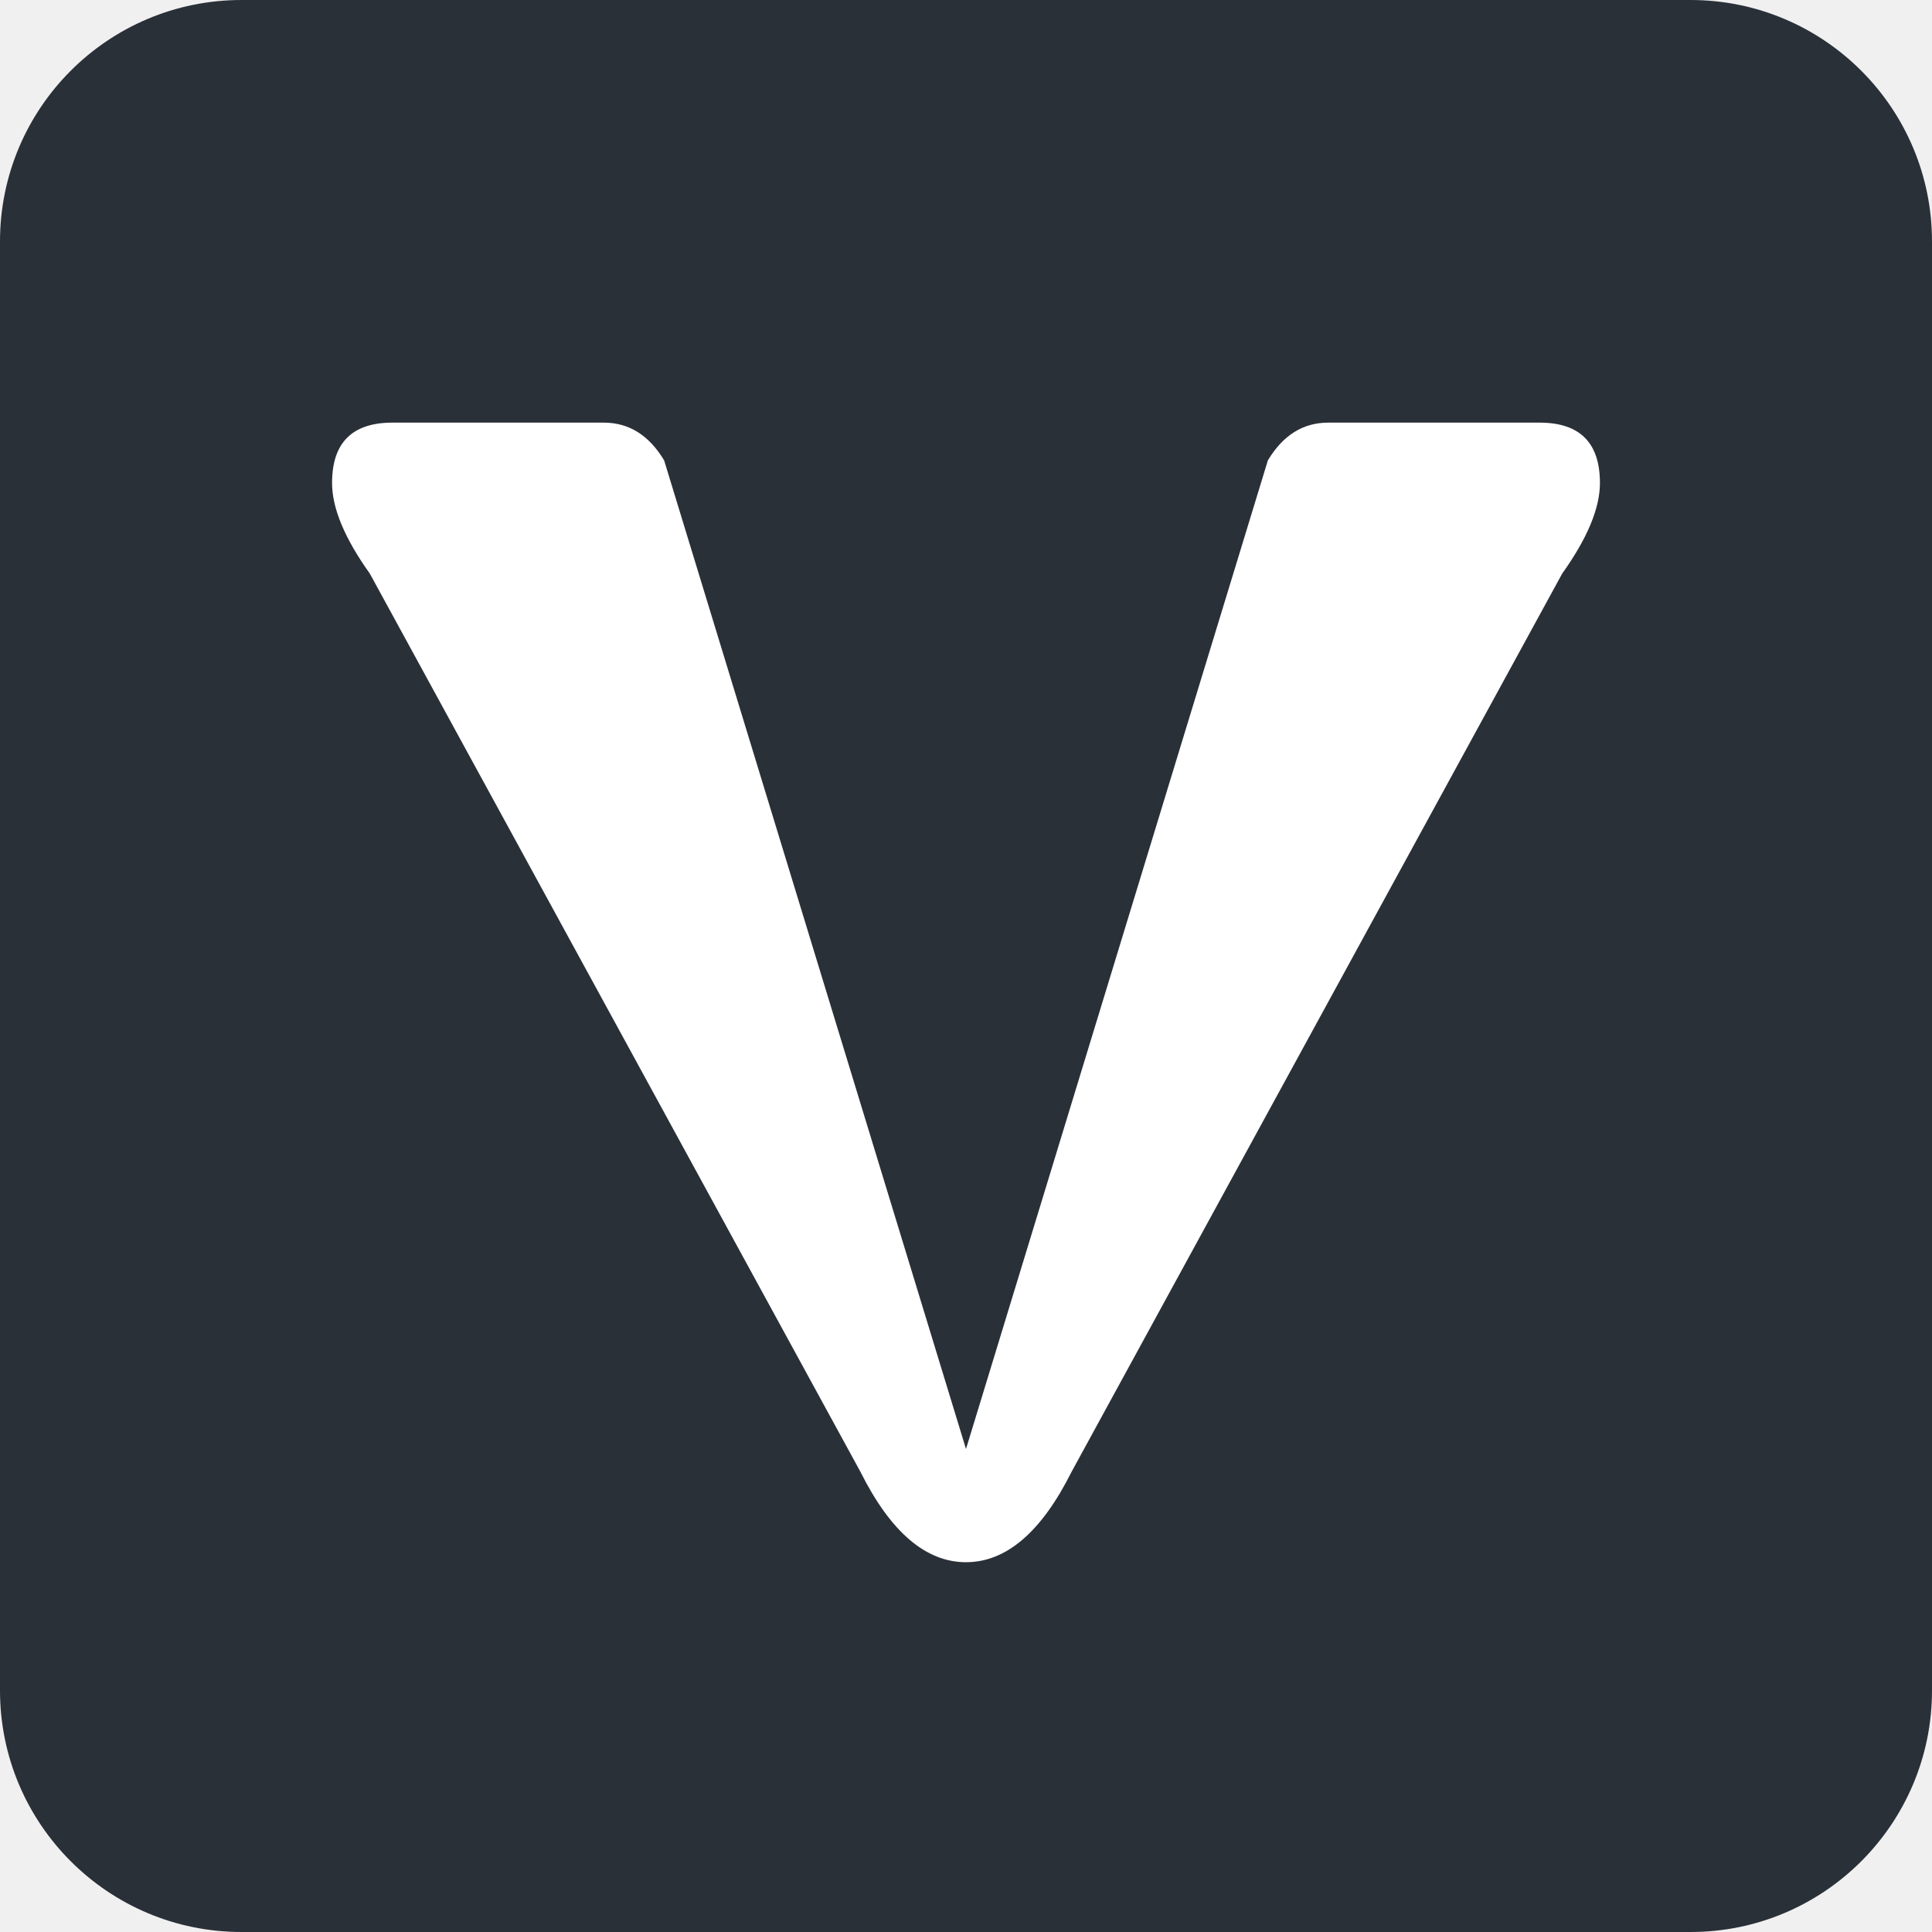
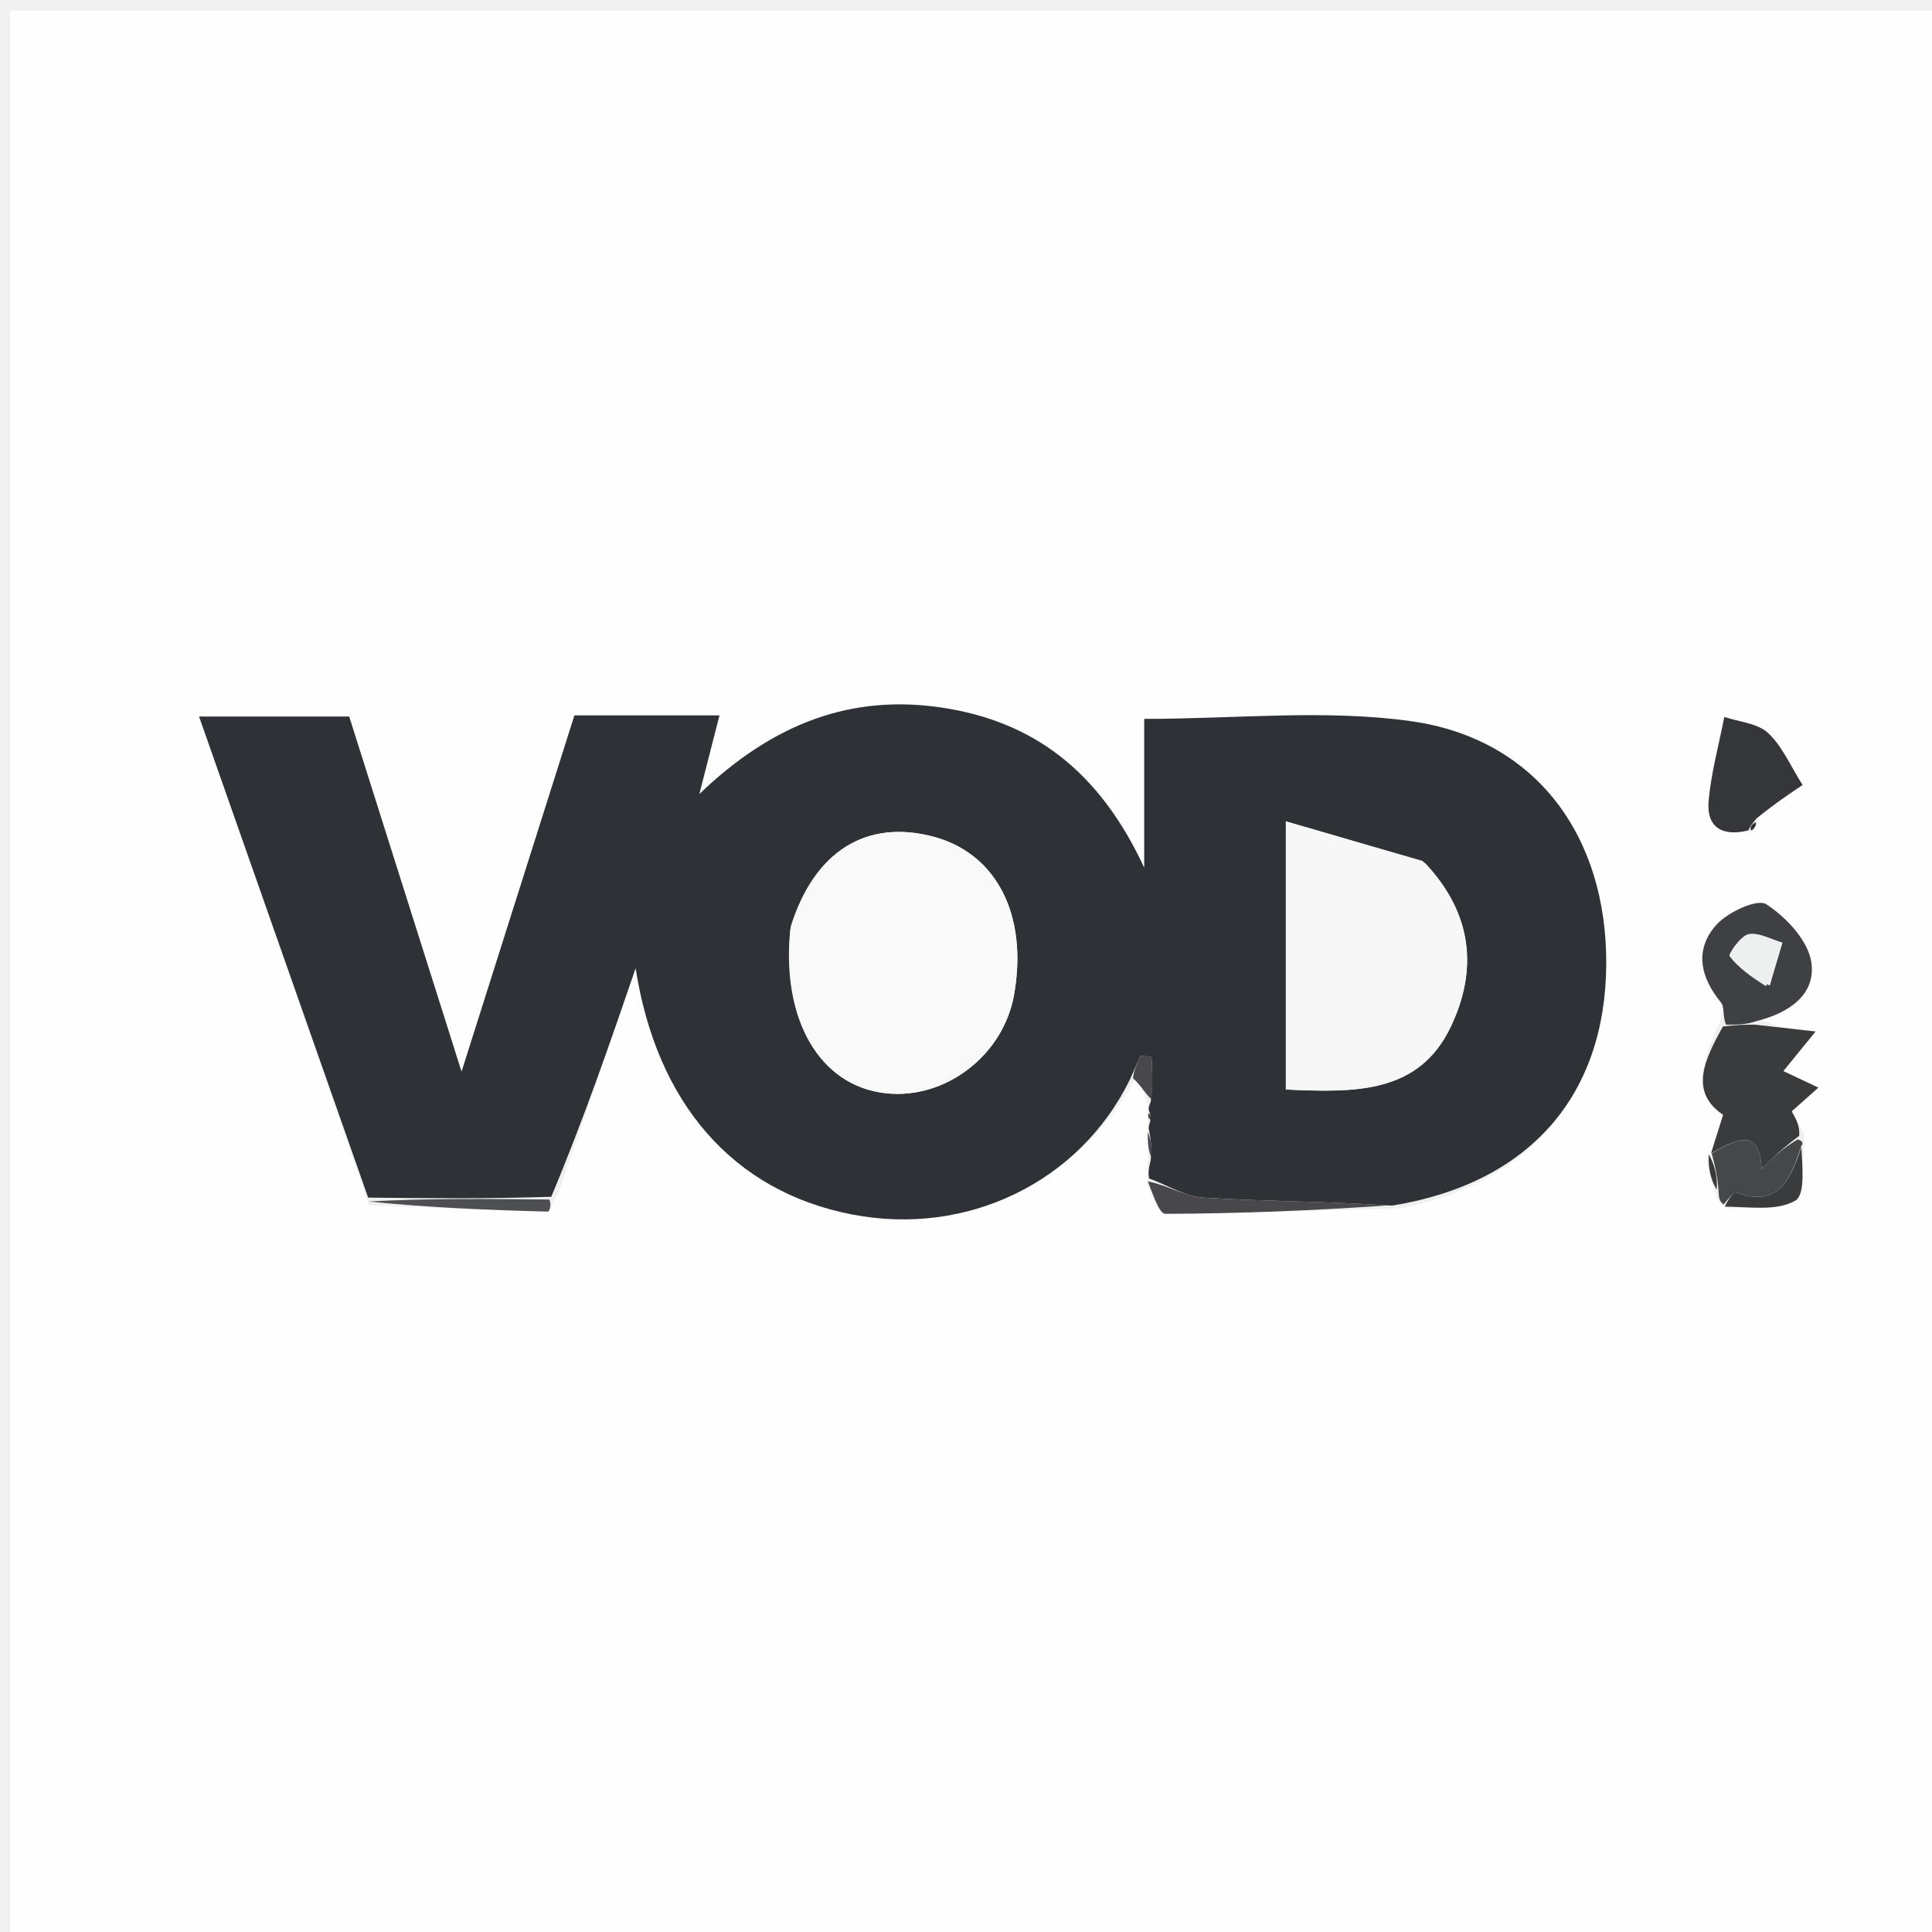
- <svg xmlns="http://www.w3.org/2000/svg" viewBox="0 0 512 512" width="512" height="512" role="img" aria-label="VOD GROUP">
-   <rect width="512" height="512" rx="64" fill="#2a3038" />
-   <path d="M96 128 Q96 112 112 112 L144 112 Q160 112 164 126 L228 352 L292 126 Q296 112 312 112 L344 112 Q360 112 360 128 L360 400 Q360 416 344 416 L312 416 Q296 416 292 402 L256 272 L220 402 Q216 416 200 416 L168 416 Q152 416 152 400 L152 128 Q152 112 168 112 L200 112 Q216 112 220 126 L256 256 L292 126 Q296 112 312 112 L344 112 Q360 112 360 128 L360 400 Q360 416 344 416 L312 416 Q296 416 292 402 L256 272 L220 402 Q216 416 200 416 L168 416 Q152 416 152 400 Z" fill="none" />
-   <path d="M104 112 L160 112 Q170 112 176 122 L256 384 L336 122 Q342 112 352 112 L408 112 Q424 112 424 128 Q424 138 414 152 L284 390 Q272 414 256 414 Q240 414 228 390 L98 152 Q88 138 88 128 Q88 112 104 112 Z" fill="#ffffff" />
+ <svg xmlns="http://www.w3.org/2000/svg" version="1.1" id="Layer_1" x="0px" y="0px" width="100%" viewBox="0 0 200 200" enable-background="new 0 0 200 200" xml:space="preserve">
+   <path fill="#FEFEFE" opacity="1" stroke="none" d=" M100,201   C66.687,201 33.874,201 1.031,201   C1.031,134.396 1.031,67.791 1.031,1.093   C67.563,1.093 134.125,1.093 200.844,1.093   C200.844,67.666 200.844,134.333 200.844,201   C167.458,201 133.979,201 100,201  M177.708,124.075   C177.943,124.279 178.177,124.483 178.703,125.127   C181.136,124.93 183.962,125.398 185.853,124.283   C186.945,123.638 186.531,120.439 186.738,118.268   C186.738,118.268 186.565,118.132 186.821,117.421   C186.362,116.607 185.902,115.793 185.479,115.044   C185.787,114.77 186.814,113.858 188.24,112.59   C186.596,111.814 185.453,111.274 184.614,110.878   C185.749,109.483 186.83,108.155 187.949,106.78   C185.375,106.49 183.538,106.282 181.915,105.341   C185.28,104.854 187.994,102.911 187.506,99.606   C187.173,97.357 184.9,94.947 182.845,93.607   C181.925,93.008 178.911,94.399 177.724,95.692   C175.398,98.227 175.967,101.121 178.15,103.77   C178.557,104.265 178.304,105.303 177.706,106.45   C176.412,109.73 174.866,113.043 178.375,115.405   C177.953,116.751 177.541,118.064 177.188,119.418   C177.188,119.418 177.188,119.347 176.599,119.66   C176.826,120.856 177.052,122.052 177.708,124.075  M181.594,86.018   C181.715,85.681 181.835,85.344 182.121,84.25   C183.792,83.136 185.464,82.023 186.606,81.261   C185.327,79.256 184.485,77.227 183.02,75.872   C181.932,74.866 180.035,74.736 178.499,74.216   C177.938,77.094 177.15,79.95 176.88,82.855   C176.616,85.706 178.344,86.628 181.594,86.018  M117.652,111.446   C118.08,112.304 118.508,113.162 118.81,114.514   C118.856,114.678 118.901,114.841 118.785,115.502   C118.841,115.667 118.897,115.832 118.827,116.491   C118.867,116.656 118.907,116.821 118.722,117.454   C118.801,118.307 118.88,119.16 118.8,120.662   C118.847,121.103 118.894,121.543 118.723,122.627   C119.363,123.683 120.006,125.657 120.642,125.655   C128.436,125.625 136.228,125.306 144.813,125.117   C158.432,122.483 166.202,113.323 166.277,99.813   C166.35,86.561 159.003,76.482 146.089,74.66   C137.201,73.407 127.993,74.42 118.45,74.42   C118.45,79.121 118.45,83.72 118.45,89.821   C113.764,79.727 106.881,74.669 97.533,73.256   C88.263,71.856 80.121,74.773 72.396,82.2   C73.352,78.467 73.899,76.33 74.479,74.06   C69.142,74.06 64.359,74.06 59.462,74.06   C55.651,86.09 51.894,97.947 47.779,110.936   C43.592,97.701 39.838,85.837 36.148,74.175   C30.859,74.175 25.986,74.175 20.606,74.175   C26.551,91.089 32.331,107.533 38.2,124.778   C44.366,125.013 50.532,125.26 56.701,125.426   C56.902,125.432 57.125,124.61 57.772,123.614   C60.449,115.82 63.125,108.025 65.802,100.231   C67.959,114.14 75.842,123.349 88.253,125.73   C100.126,128.008 111.733,122.379 117.652,111.446  z" />
+   <path fill="#2E3136" opacity="1" stroke="none" d=" M38.111,123.977   C32.331,107.533 26.551,91.089 20.606,74.175   C25.986,74.175 30.859,74.175 36.148,74.175   C39.838,85.837 43.592,97.701 47.779,110.936   C51.894,97.947 55.651,86.09 59.462,74.06   C64.359,74.06 69.142,74.06 74.479,74.06   C73.899,76.33 73.352,78.467 72.396,82.2   C80.121,74.773 88.263,71.856 97.533,73.256   C106.881,74.669 113.764,79.727 118.45,89.821   C118.45,83.72 118.45,79.121 118.45,74.42   C127.993,74.42 137.201,73.407 146.089,74.66   C159.003,76.482 166.35,86.561 166.277,99.813   C166.202,113.323 158.432,122.483 144.111,124.806   C137.149,124.355 130.881,124.366 124.636,123.984   C122.704,123.866 120.837,122.68 118.94,121.984   C118.894,121.543 118.847,121.103 119.116,120.141   C119.27,118.742 119.109,117.863 118.947,116.985   C118.907,116.821 118.867,116.656 119.051,116.157   C119.165,115.551 119.056,115.278 118.947,115.005   C118.901,114.841 118.856,114.678 119.124,114.041   C119.359,112.17 119.279,110.772 119.199,109.374   C118.821,109.355 118.443,109.336 118.065,109.318   C117.688,110.151 117.312,110.985 116.935,111.819   C111.733,122.379 100.126,128.008 88.253,125.73   C75.842,123.349 67.959,114.14 65.802,100.231   C63.125,108.025 60.449,115.82 57.065,123.892   C50.275,124.106 44.193,124.042 38.111,123.977  M81.802,96.293   C80.877,105.589 84.867,112.409 91.675,113.17   C97.864,113.861 103.875,109.249 104.98,102.959   C106.43,94.71 103.146,88.315 96.579,86.6   C89.692,84.8 84.314,88.07 81.802,96.293  M147.271,89.121   C142.838,87.84 138.406,86.559 133.111,85.028   C133.111,90.956 133.111,95.237 133.111,99.517   C133.111,103.935 133.111,108.352 133.111,112.788   C140.323,113.112 146.895,113.237 150.206,106.243   C152.977,100.39 152.468,94.61 147.271,89.121  z" />
+   <path fill="#393B3D" opacity="1" stroke="none" d=" M177.129,119.377   C177.541,118.064 177.953,116.751 178.375,115.405   C174.866,113.043 176.412,109.73 178.365,106.257   C179.917,106.068 180.809,106.071 181.701,106.075   C183.538,106.282 185.375,106.49 187.949,106.78   C186.83,108.155 185.749,109.483 184.614,110.878   C185.453,111.274 186.596,111.814 188.24,112.59   C186.814,113.858 185.787,114.77 185.479,115.044   C185.902,115.793 186.362,116.607 186.244,117.591   C184.601,118.806 183.533,119.852 182.354,121.008   C182.145,116.488 179.589,118.085 177.129,119.377  z" />
+   <path fill="#3F4043" opacity="1" stroke="none" d=" M181.808,105.708   C180.809,106.071 179.917,106.068 178.69,106.077   C178.304,105.303 178.557,104.265 178.15,103.77   C175.967,101.121 175.398,98.227 177.724,95.692   C178.911,94.399 181.925,93.008 182.845,93.607   C184.9,94.947 187.173,97.357 187.506,99.606   C187.994,102.911 185.28,104.854 181.808,105.708  M183.21,102.028   C183.643,100.547 184.076,99.067 184.508,97.586   C183.334,97.252 182.08,96.511 181.01,96.717   C180.198,96.874 178.908,98.79 179.051,98.975   C179.984,100.176 181.251,101.117 183.21,102.028  z" />
+   <path fill="#353639" opacity="1" stroke="none" d=" M181.007,85.951   C178.344,86.628 176.616,85.706 176.88,82.855   C177.15,79.95 177.938,77.094 178.499,74.216   C180.035,74.736 181.932,74.866 183.02,75.872   C184.485,77.227 185.327,79.256 186.606,81.261   C185.464,82.023 183.792,83.136 181.83,84.729   C181.28,85.398 181.103,85.645 181.007,85.951  z" />
+   <path fill="#48484C" opacity="1" stroke="none" d=" M118.832,122.305   C120.837,122.68 122.704,123.866 124.636,123.984   C130.881,124.366 137.149,124.355 143.714,124.779   C136.228,125.306 128.436,125.625 120.642,125.655   C120.006,125.657 119.363,123.683 118.832,122.305  z" />
+   <path fill="#4E4F52" opacity="1" stroke="none" d=" M38.156,124.378   C44.193,124.042 50.275,124.106 56.847,124.172   C57.125,124.61 56.902,125.432 56.701,125.426   C50.532,125.26 44.366,125.013 38.156,124.378  z" />
+   <path fill="#454749" opacity="1" stroke="none" d=" M177.158,119.398   C179.589,118.085 182.145,116.488 182.354,121.008   C183.533,119.852 184.601,118.806 186.116,117.946   C186.565,118.132 186.738,118.268 186.45,118.673   C185.272,122.392 183.939,125.003 179.697,123.443   C179.454,123.354 178.848,124.25 178.411,124.687   C178.177,124.483 177.943,124.279 177.925,123.575   C177.824,121.832 177.506,120.589 177.188,119.347   C177.188,119.347 177.188,119.418 177.158,119.398  z" />
+   <path fill="#393B3D" opacity="1" stroke="none" d=" M178.557,124.907   C178.848,124.25 179.454,123.354 179.697,123.443   C183.939,125.003 185.272,122.392 186.478,118.733   C186.531,120.439 186.945,123.638 185.853,124.283   C183.962,125.398 181.136,124.93 178.557,124.907  z" />
+   <path fill="#48484C" opacity="1" stroke="none" d=" M117.294,111.633   C117.312,110.985 117.688,110.151 118.065,109.318   C118.443,109.336 118.821,109.355 119.199,109.374   C119.279,110.772 119.359,112.17 119.187,113.794   C118.508,113.162 118.08,112.304 117.294,111.633  z" />
+   <path fill="#48484C" opacity="1" stroke="none" d=" M118.835,117.22   C119.109,117.863 119.27,118.742 119.195,119.816   C118.88,119.16 118.801,118.307 118.835,117.22  z" />
+   <path fill="#393B3D" opacity="1" stroke="none" d=" M176.893,119.503   C177.506,120.589 177.824,121.832 177.711,123.162   C177.052,122.052 176.826,120.856 176.893,119.503  z" />
+   <path fill="#48484C" opacity="1" stroke="none" d=" M118.866,115.254   C119.056,115.278 119.165,115.551 119.114,115.911   C118.897,115.832 118.841,115.667 118.866,115.254  z" />
+   <path fill="#2E2F31" opacity="1" stroke="none" d=" M181.3,85.984   C181.103,85.645 181.28,85.398 181.748,85.108   C181.835,85.344 181.715,85.681 181.3,85.984  z" />
+   <path fill="#F9F9F9" opacity="1" stroke="none" d=" M81.855,95.905   C84.314,88.07 89.692,84.8 96.579,86.6   C103.146,88.315 106.43,94.71 104.98,102.959   C103.875,109.249 97.864,113.861 91.675,113.17   C84.867,112.409 80.877,105.589 81.855,95.905  z" />
+   <path fill="#F7F7F7" opacity="1" stroke="none" d=" M147.554,89.368   C152.468,94.61 152.977,100.39 150.206,106.243   C146.895,113.237 140.323,113.112 133.111,112.788   C133.111,108.352 133.111,103.935 133.111,99.517   C133.111,95.237 133.111,90.956 133.111,85.028   C138.406,86.559 142.838,87.84 147.554,89.368  z" />
+   <path fill="#EEEFEF" opacity="1" stroke="none" d=" M182.81,102.086   C181.251,101.117 179.984,100.176 179.051,98.975   C178.908,98.79 180.198,96.874 181.01,96.717   C182.08,96.511 183.334,97.252 184.508,97.586   C184.076,99.067 183.643,100.547 182.81,102.086  z" />
</svg>
